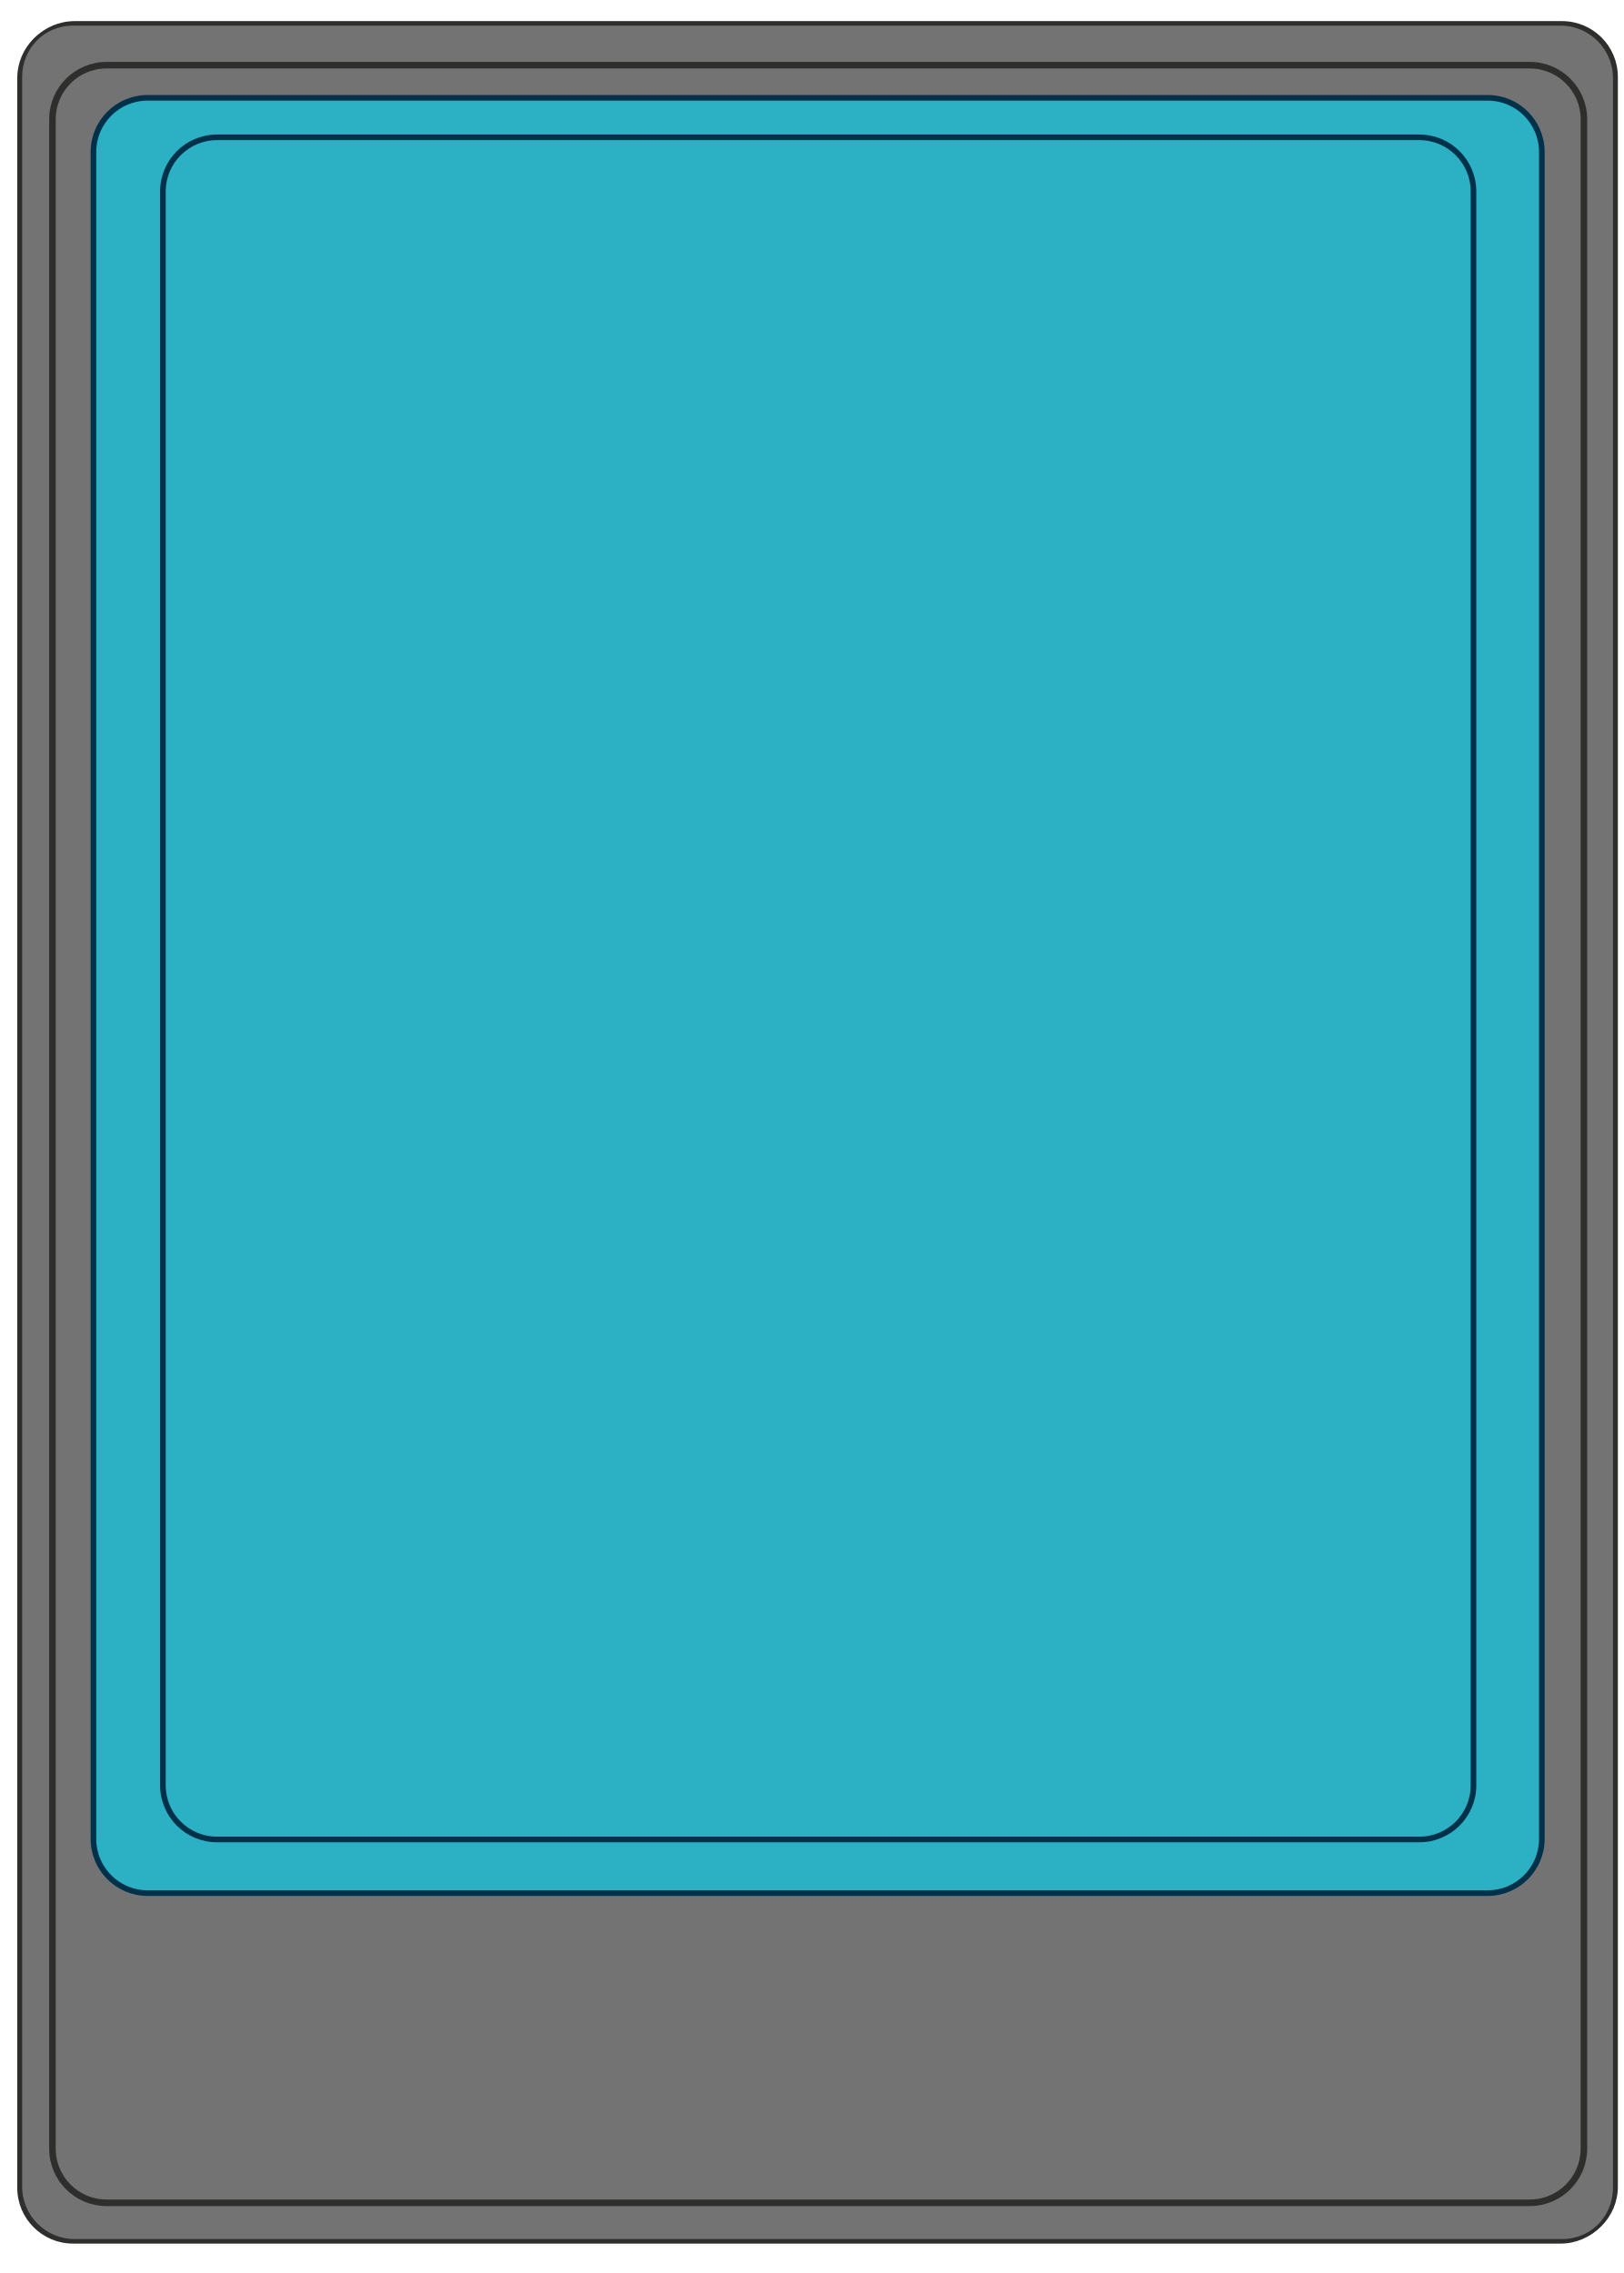
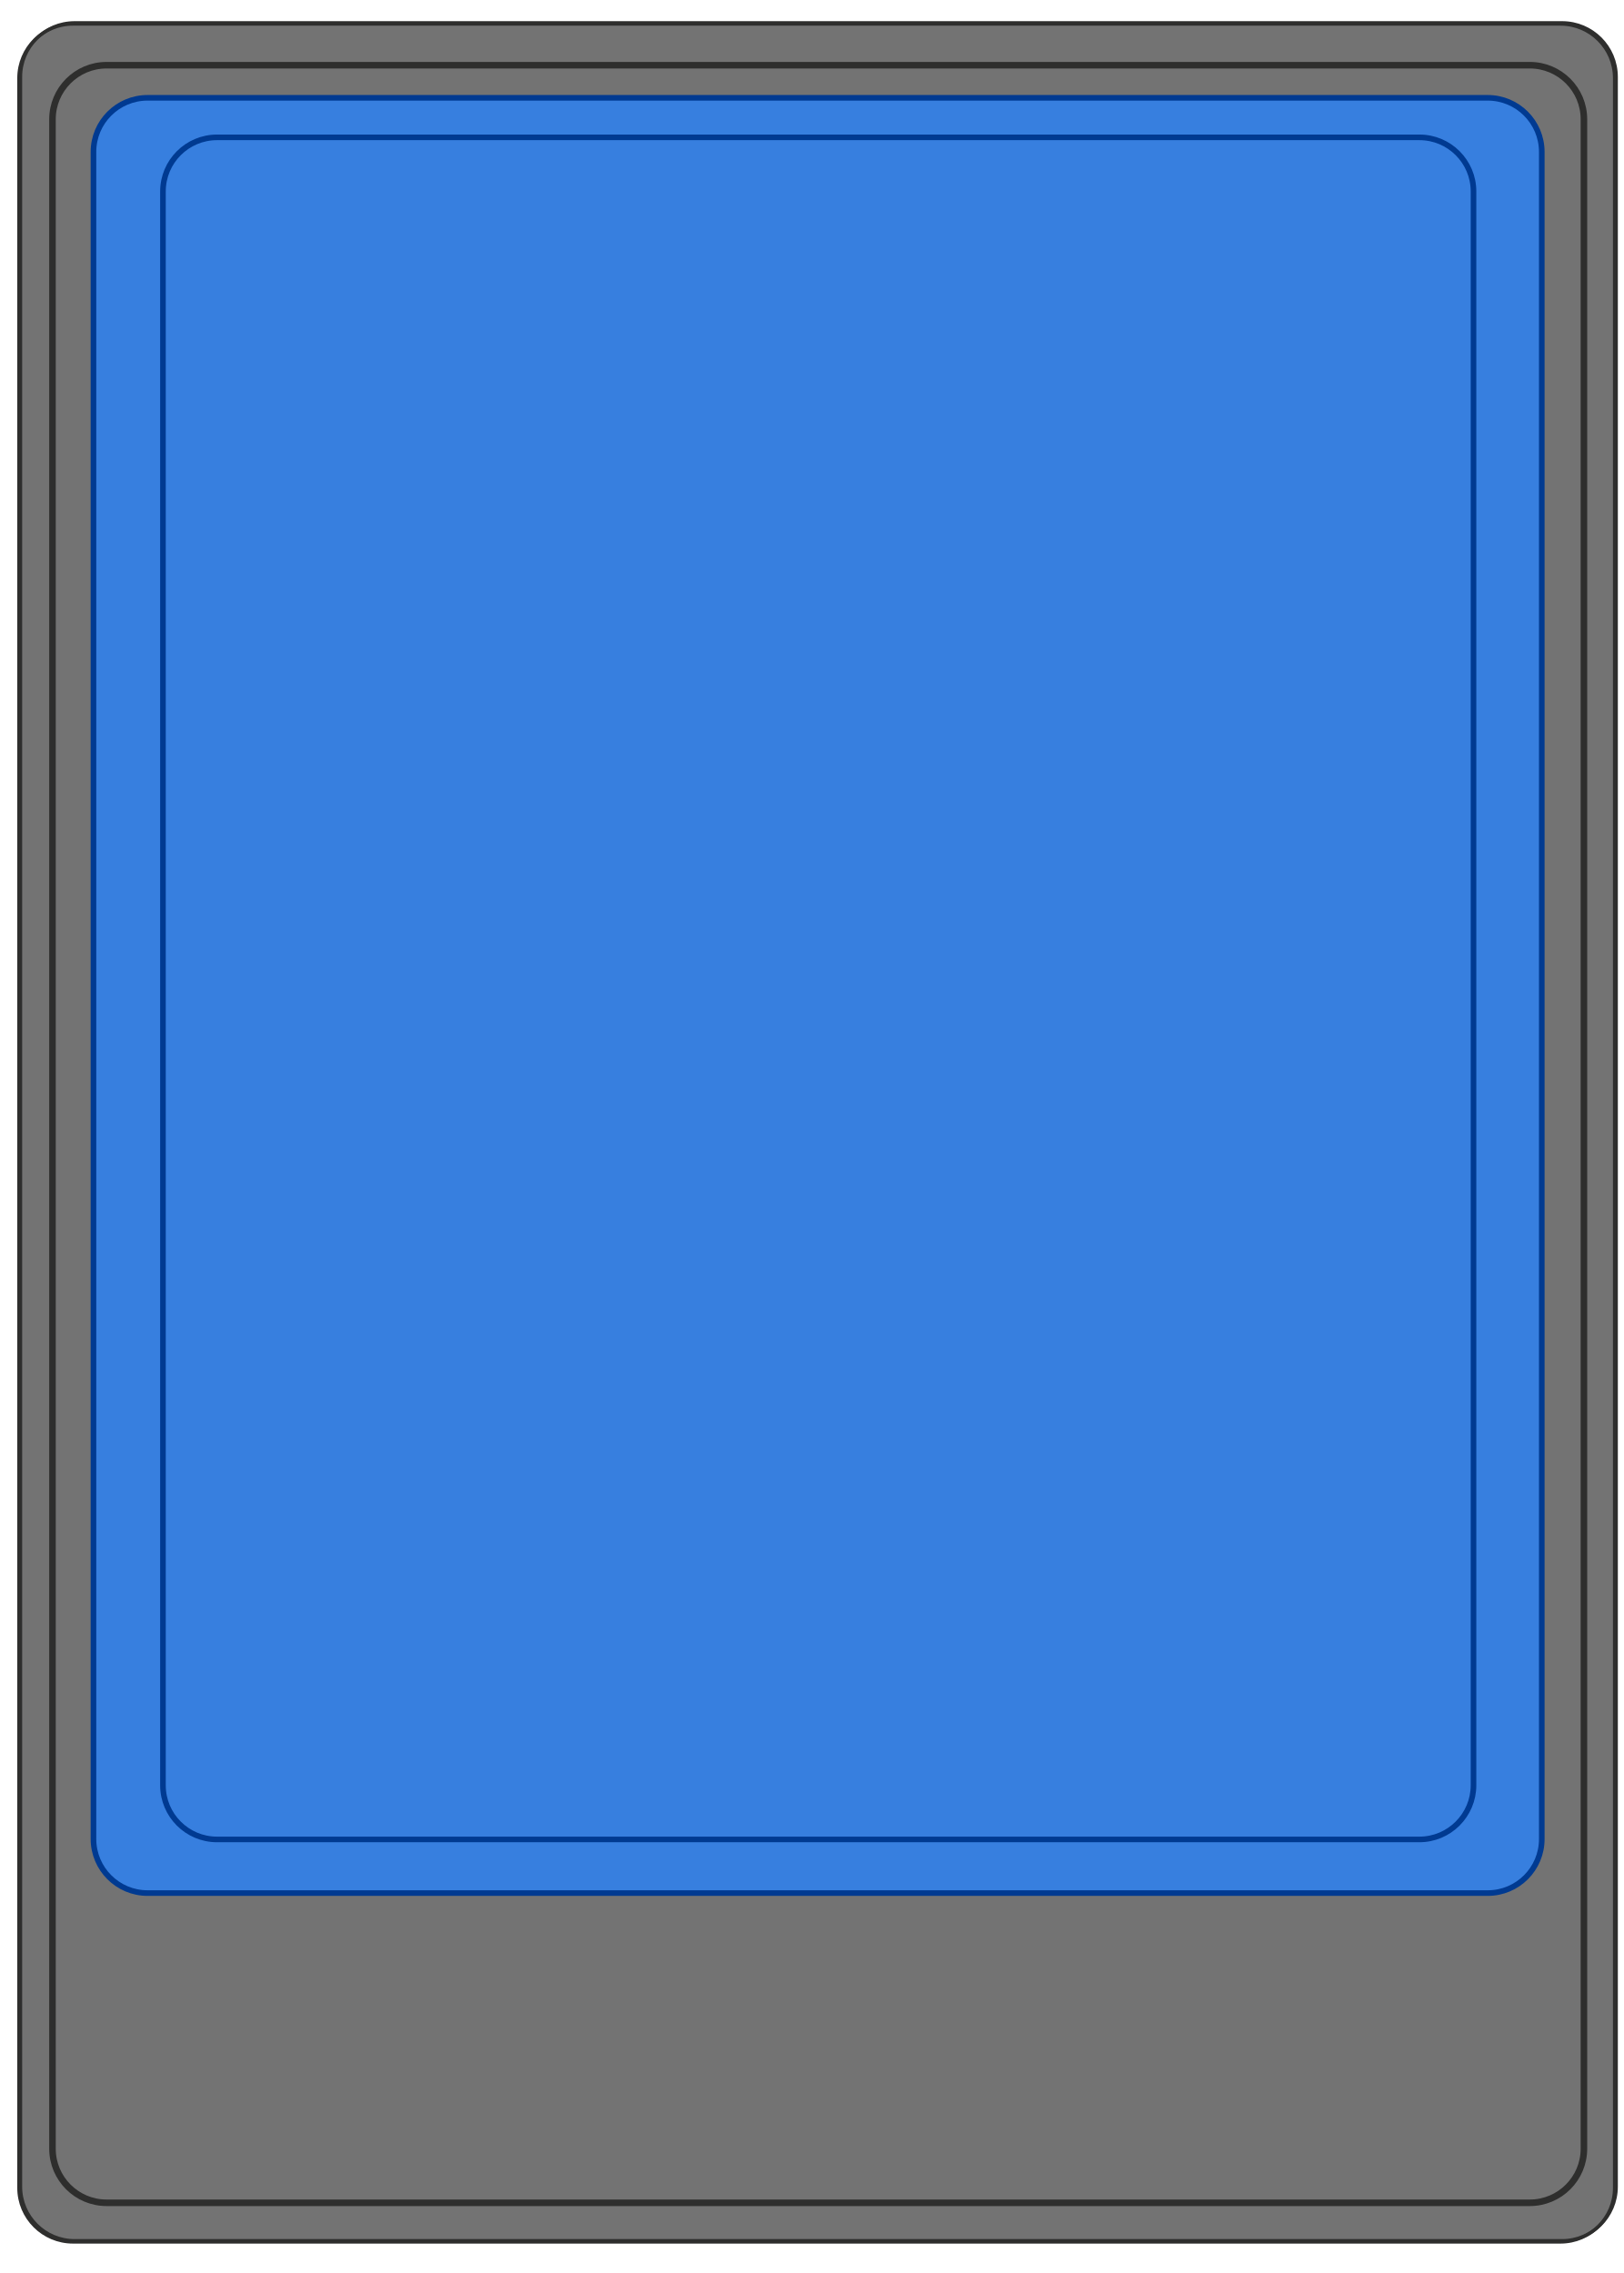
<svg xmlns="http://www.w3.org/2000/svg" version="1.1" id="Layer_3" x="0px" y="0px" viewBox="0 0 2500 3500" style="enable-background:new 0 0 2500 3500;" xml:space="preserve">
  <style type="text/css">
	.st0{fill:#737373;stroke:#2E2E2D;stroke-width:5.04;stroke-miterlimit:10;}
	.st1{fill:none;stroke:#2E2E2D;stroke-width:10.08;stroke-miterlimit:10;}
	.st2{display:none;}
	.st3{display:inline;fill:#2E2E2D;}
	.st4{display:inline;fill:#BBBAB7;}
	.st5{fill:none;stroke:#2E2E2D;stroke-width:5.04;stroke-miterlimit:10;}
- 	.st6{fill:#2BB0C4;stroke:#00314A;stroke-width:8.64;stroke-miterlimit:10;}
- 	.st7{fill:none;stroke:#00314A;stroke-width:8.64;stroke-miterlimit:10;}
+ 	.st6{fill:#377FDF;stroke:#003A91;stroke-width:8.64;stroke-miterlimit:10;}
+ 	.st7{fill:none;stroke:#003A91;stroke-width:8.64;stroke-miterlimit:10;}
</style>
  <g id="Layer_6">
    <g id="Layer_1_copy">
-       <path class="st0" d="M2405.1,3450.28H114.93c-46.02,0-83.33-37.31-83.33-83.33V118.37c0-46.02,37.31-83.33,83.33-83.33H2405.1    c46.02,0,83.33,37.31,83.33,83.33v3248.57C2488.43,3412.97,2451.12,3450.28,2405.1,3450.28z" />
+       <path class="st0" d="M2405.1,3450.3H114.9c-46,0-83.3-37.3-83.3-83.3V118.4c0-46,37.3-83.3,83.3-83.3h2290.2    c46,0,83.3,37.3,83.3,83.3v3248.6C2488.4,3413,2451.1,3450.3,2405.1,3450.3z" />
    </g>
    <g id="Layer_1_copy_4">
-       <path class="st1" d="M2355.35,3391.9H164.08c-46.02,0-83.33-37.31-83.33-83.33V183.7c0-46.02,37.31-83.33,83.33-83.33h2191.27    c46.02,0,83.33,37.31,83.33,83.33v3124.87C2438.69,3354.59,2401.38,3391.9,2355.35,3391.9z" />
+       <path class="st1" d="M2355.4,3391.9H164.1c-46,0-83.3-37.3-83.3-83.3V183.7c0-46,37.3-83.3,83.3-83.3h2191.3    c46,0,83.3,37.3,83.3,83.3v3124.9C2438.7,3354.6,2401.4,3391.9,2355.4,3391.9z" />
    </g>
    <g id="Layer_1_copy_2" class="st2">
-       <path class="st3" d="M2421.28,2416.7H202.78c-52.71,0-95.44-42.73-95.44-95.44V1066.5c0-0.07,0-0.15,0-0.22    c0.03-9.88-10.94-15.7-19.06-10.07c-21.72,15.04-35.95,40.12-35.95,68.54v1254.76c0,52.71,42.73,95.44,95.44,95.44h2218.49    c30.18,0,56.61-16.04,71.23-40.07c5.09-8.36-1.4-18.92-11.16-18.33C2424.66,2416.65,2422.98,2416.7,2421.28,2416.7z" />
+       <path class="st3" d="M2421.3,2416.7H202.8c-52.7,0-95.4-42.7-95.4-95.4V1066.5c0-0.1,0-0.2,0-0.2c0-9.9-10.9-15.7-19.1-10.1    c-21.7,15-36,40.1-36,68.5v1254.8c0,52.7,42.7,95.4,95.4,95.4h2218.5c30.2,0,56.6-16,71.2-40.1c5.1-8.4-1.4-18.9-11.2-18.3    C2424.7,2416.6,2423,2416.7,2421.3,2416.7z" />
    </g>
    <g id="Layer_1_copy_3" class="st2">
-       <path class="st4" d="M79.56,1087.88h2230.88c53,0,95.97,42.99,95.97,96.01V2446.2c0,0.07,0,0.15,0,0.22    c-0.03,9.94,11,15.8,19.17,10.14c21.84-15.13,36.15-40.36,36.15-68.95V1125.29c0-53.03-42.97-96.01-95.97-96.01H134.88    c-30.35,0-56.92,16.14-71.63,40.31c-5.12,8.41,1.4,19.04,11.23,18.44C76.16,1087.93,77.86,1087.88,79.56,1087.88z" />
+       <path class="st4" d="M79.6,1087.9h2230.9c53,0,96,43,96,96v1262.3c0,0.1,0,0.1,0,0.2c0,9.9,11,15.8,19.2,10.1    c21.8-15.1,36.1-40.4,36.1-68.9V1125.3c0-53-43-96-96-96H134.9c-30.3,0-56.9,16.1-71.6,40.3c-5.1,8.4,1.4,19,11.2,18.4    C76.2,1087.9,77.9,1087.9,79.6,1087.9z" />
    </g>
    <g id="Layer_1_copy_5">
-       <path class="st5" d="M2402.61,3452.2H112.44c-46.02,0-83.33-37.31-83.33-83.33V120.29c0-46.02,37.31-83.33,83.33-83.33h2290.17    c46.02,0,83.33,37.31,83.33,83.33v3248.57C2485.95,3414.89,2448.64,3452.2,2402.61,3452.2z" />
+       <path class="st5" d="M2402.6,3452.2H112.4c-46,0-83.3-37.3-83.3-83.3V120.3c0-46,37.3-83.3,83.3-83.3h2290.2    c46,0,83.3,37.3,83.3,83.3v3248.6C2485.9,3414.9,2448.6,3452.2,2402.6,3452.2z" />
    </g>
  </g>
  <g id="Layer_1">
-     <path class="st6" d="M2290.56,2915.03H227.22c-46.02,0-83.33-37.31-83.33-83.33V233.95c0-46.02,37.31-83.33,83.33-83.33h2063.34   c46.02,0,83.33,37.31,83.33,83.33V2831.7C2373.9,2877.72,2336.59,2915.03,2290.56,2915.03z" />
-     <path class="st7" d="M2185.32,2832.45H334.17c-46.02,0-83.33-37.31-83.33-83.33V294.8c0-46.02,37.31-83.33,83.33-83.33h1851.15   c46.02,0,83.33,37.31,83.33,83.33v2454.32C2268.65,2795.14,2231.34,2832.45,2185.32,2832.45z" />
+     <path class="st6" d="M2290.6,2915H227.2c-46,0-83.3-37.3-83.3-83.3V233.9c0-46,37.3-83.3,83.3-83.3h2063.3   c46,0,83.3,37.3,83.3,83.3v2597.8C2373.9,2877.7,2336.6,2915,2290.6,2915z" />
+     <path class="st7" d="M2185.3,2832.4H334.2c-46,0-83.3-37.3-83.3-83.3V294.8c0-46,37.3-83.3,83.3-83.3h1851.2   c46,0,83.3,37.3,83.3,83.3v2454.3C2268.6,2795.1,2231.3,2832.4,2185.3,2832.4z" />
  </g>
</svg>
